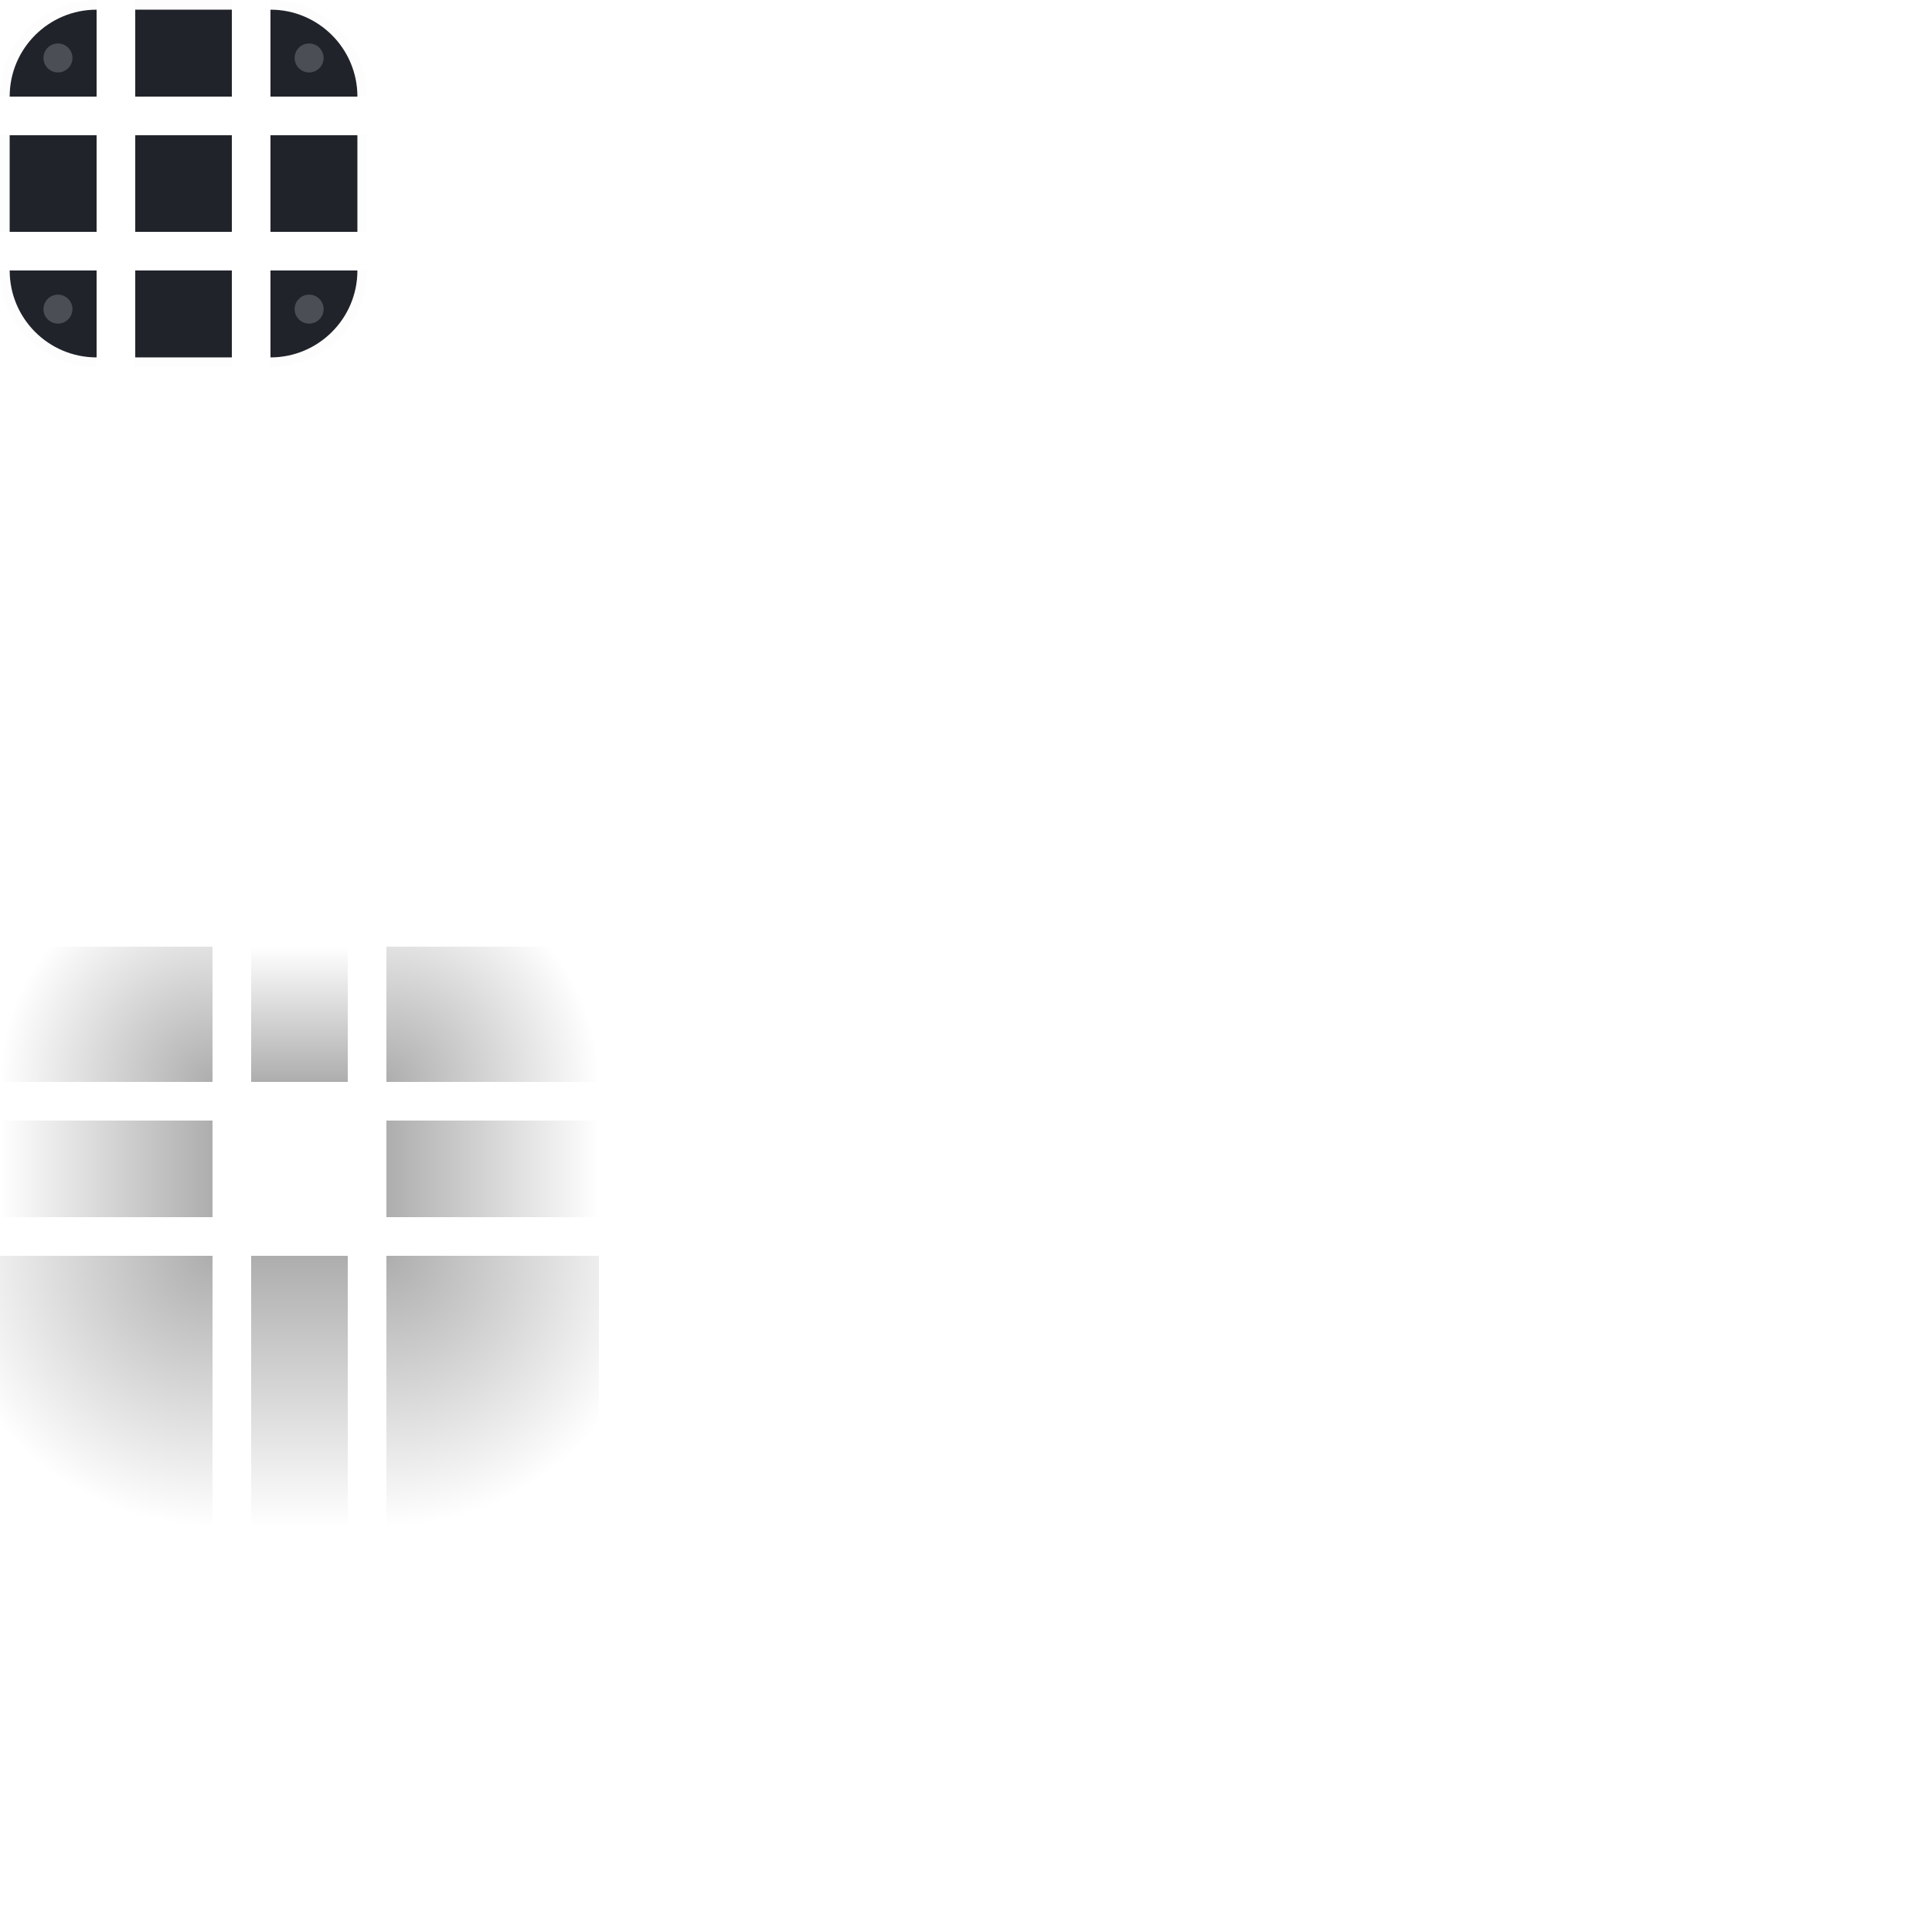
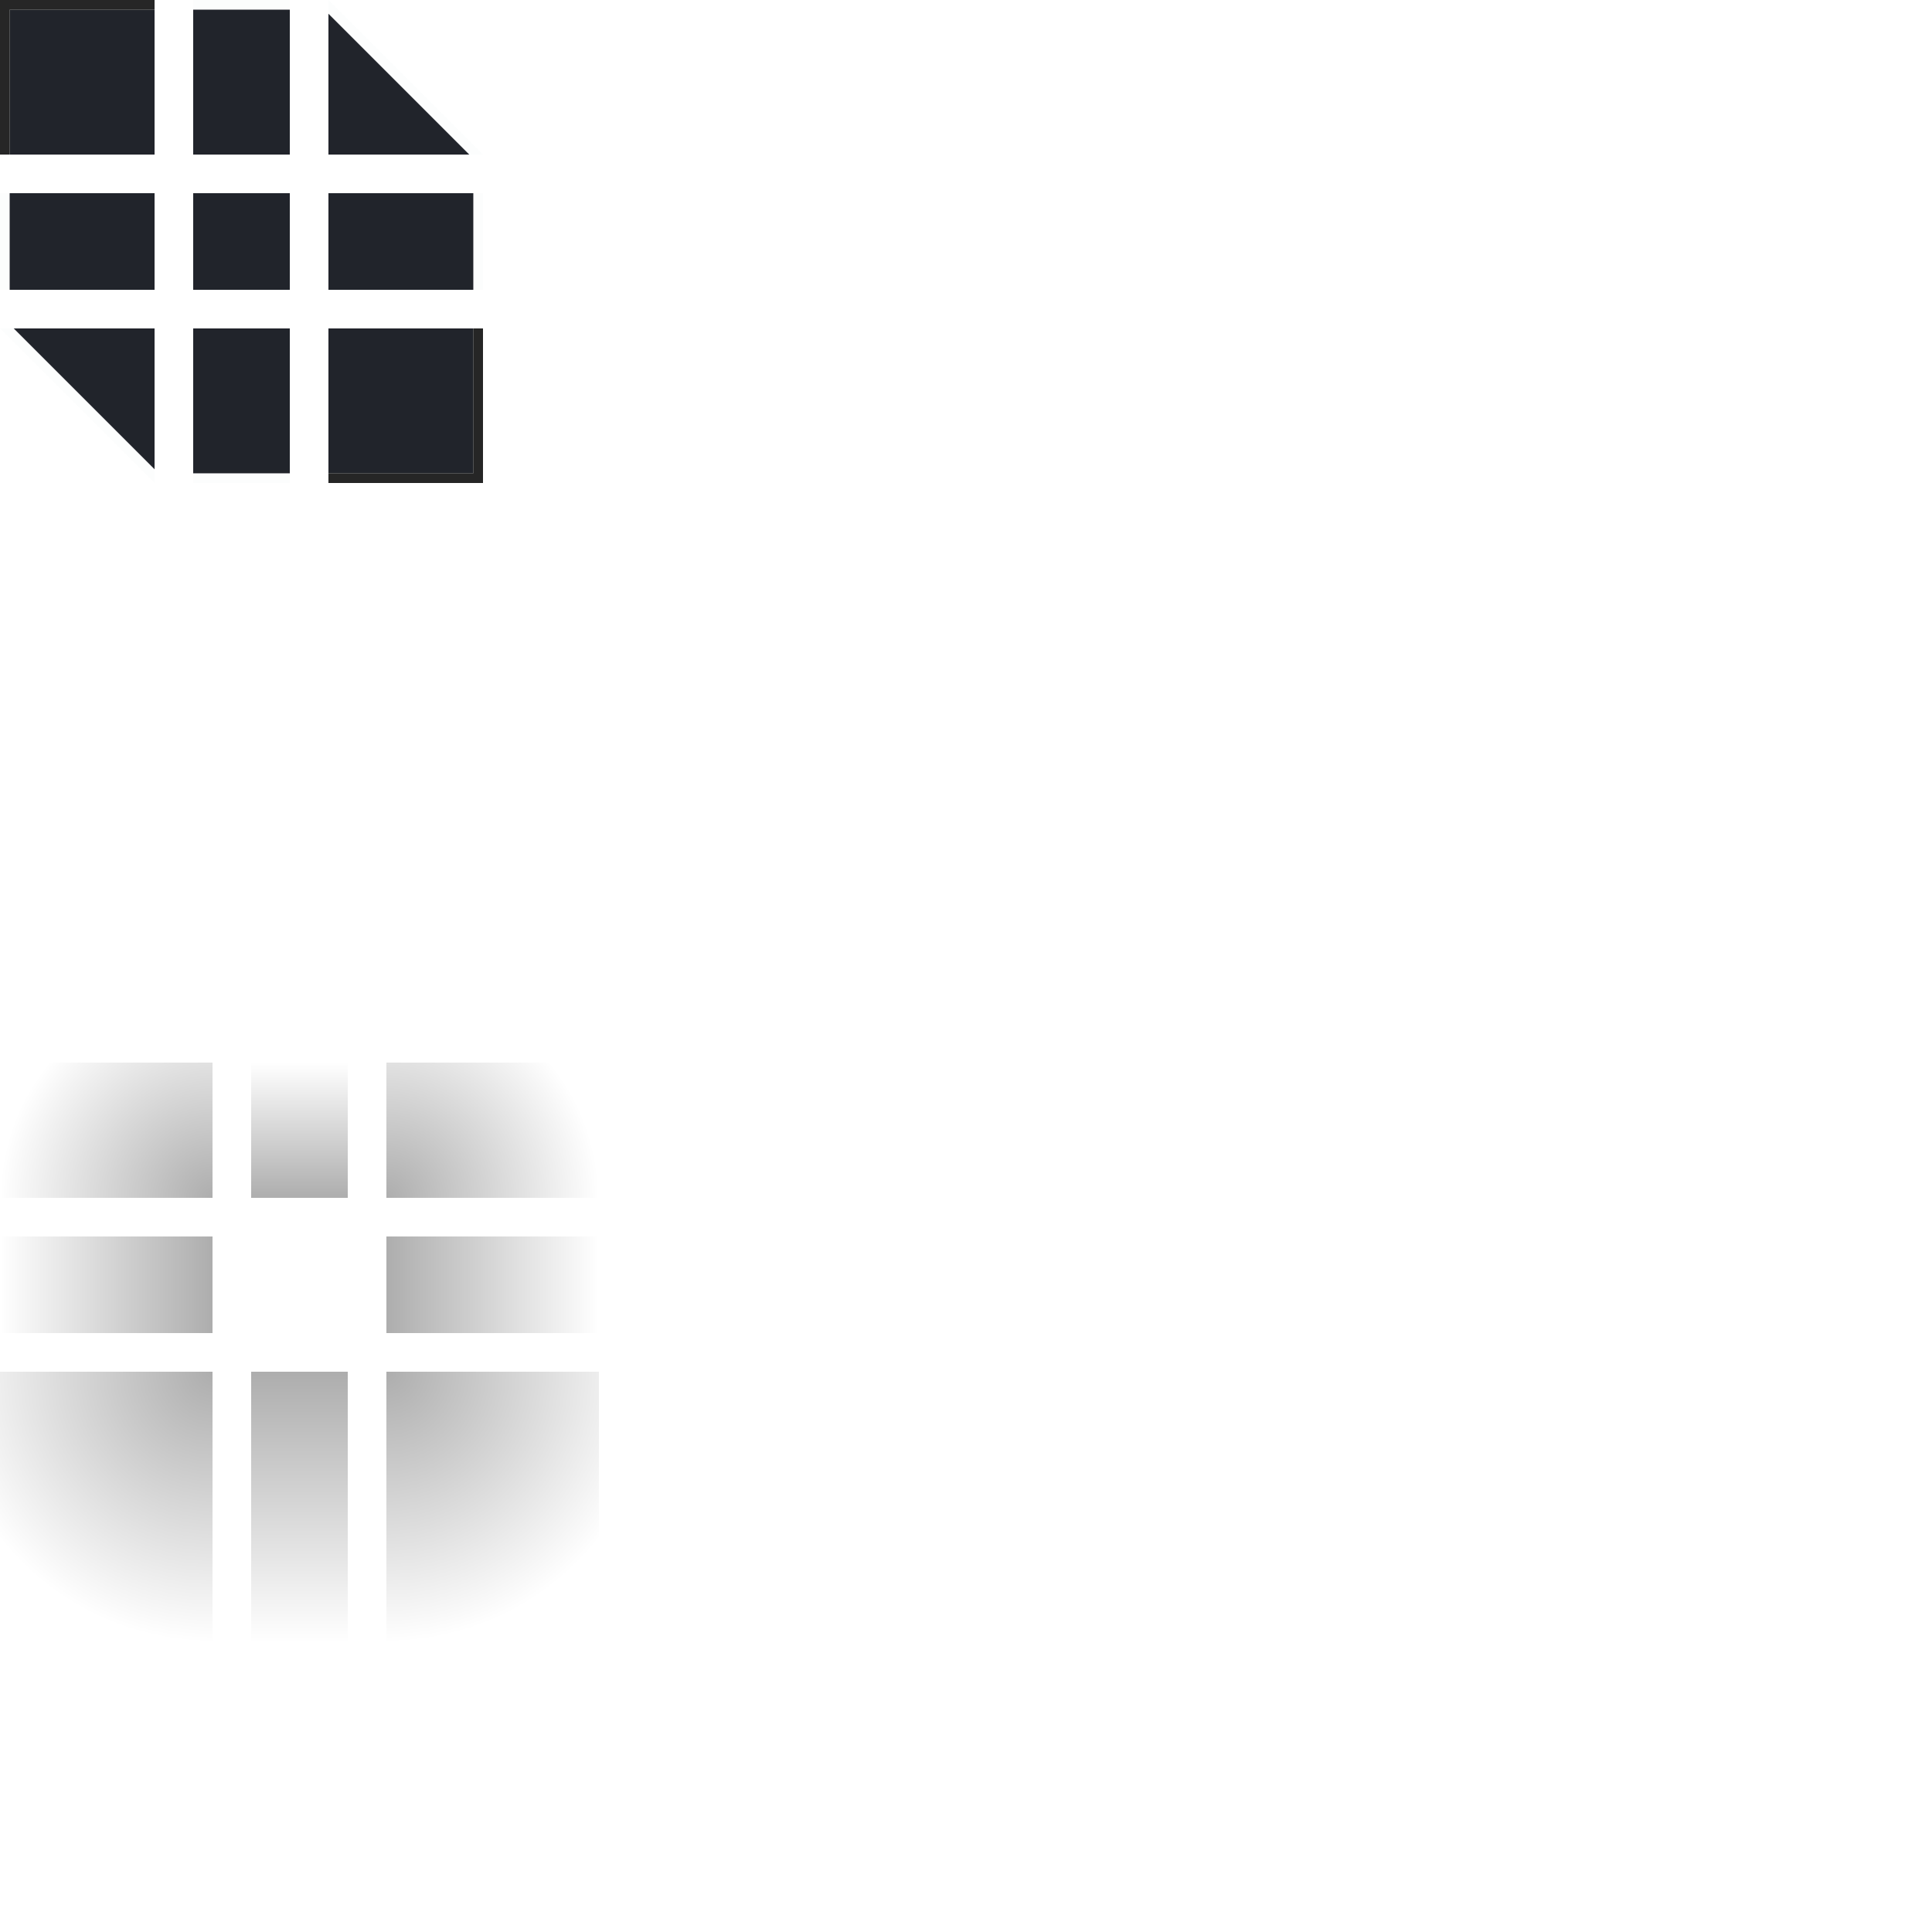
<svg xmlns="http://www.w3.org/2000/svg" width="200" height="200">
  <defs>
    <style type="text/css" id="current-color-scheme">.ColorScheme-Background{color:#171a21;} .ColorScheme-Text{color:#e8eaf0;}</style>
  </defs>
  <g id="topleft">
-     <path d="M10,10 L1,10 A9,9 0 0 1 10,1 Z" class="ColorScheme-Background" style="fill:currentColor;fill-opacity:0.96" />
-     <path d="M0,10 A10,10 0 0 1 10,0 L10,1 A9,9 0 0 0 1,10 Z" class="ColorScheme-Text" style="fill:currentColor;fill-opacity:0.1" />
-     <circle cx="6" cy="6" r="1.5" class="ColorScheme-Text" style="fill:currentColor;fill-opacity:0.22" />
+     <path d="M1,1 L16,1 L16,16 L1,16 Z" class="ColorScheme-Background" style="fill:currentColor;fill-opacity:0.95" />
+     <path d="M0,0 L16,0 L16,1 L1,1 L1,16 L0,16 Z" class="ColorScheme-Highlight" style="fill:currentColor;fill-opacity:0.85" />
  </g>
  <g id="topright">
-     <path d="M28,10 L37,10 A9,9 0 0 0 28,1 Z" class="ColorScheme-Background" style="fill:currentColor;fill-opacity:0.96" />
-     <path d="M38,10 A10,10 0 0 0 28,0 L28,1 A9,9 0 0 1 37,10 Z" class="ColorScheme-Text" style="fill:currentColor;fill-opacity:0.1" />
-     <circle cx="32" cy="6" r="1.5" class="ColorScheme-Text" style="fill:currentColor;fill-opacity:0.22" />
+     <path d="M34,1.42 L34,16 L48.58,16 Z" class="ColorScheme-Background" style="fill:currentColor;fill-opacity:0.95" />
+     <path d="M50,16 L34,0 L34,1.42 L48.58,16 Z" class="ColorScheme-Text" style="fill:currentColor;fill-opacity:0.12" />
  </g>
  <g id="bottomleft">
-     <path d="M10,28 L1,28 A9,9 0 0 0 10,37 Z" class="ColorScheme-Background" style="fill:currentColor;fill-opacity:0.96" />
-     <path d="M0,28 A10,10 0 0 0 10,38 L10,37 A9,9 0 0 1 1,28 Z" class="ColorScheme-Text" style="fill:currentColor;fill-opacity:0.1" />
-     <circle cx="6" cy="32" r="1.5" class="ColorScheme-Text" style="fill:currentColor;fill-opacity:0.22" />
+     <path d="M16,48.58 L16,34 L1.42,34 Z" class="ColorScheme-Background" style="fill:currentColor;fill-opacity:0.95" />
+     <path d="M0,34 L16,50 L16,48.58 L1.42,34 Z" class="ColorScheme-Text" style="fill:currentColor;fill-opacity:0.12" />
  </g>
  <g id="bottomright">
-     <path d="M28,28 L37,28 A9,9 0 0 1 28,37 Z" class="ColorScheme-Background" style="fill:currentColor;fill-opacity:0.96" />
-     <path d="M38,28 A10,10 0 0 1 28,38 L28,37 A9,9 0 0 0 37,28 Z" class="ColorScheme-Text" style="fill:currentColor;fill-opacity:0.1" />
-     <circle cx="32" cy="32" r="1.5" class="ColorScheme-Text" style="fill:currentColor;fill-opacity:0.22" />
+     <path d="M49,49 L34,49 L34,34 L49,34 Z" class="ColorScheme-Background" style="fill:currentColor;fill-opacity:0.95" />
+     <path d="M50,50 L34,50 L34,49 L49,49 L49,34 L50,34 Z" class="ColorScheme-Highlight" style="fill:currentColor;fill-opacity:0.85" />
  </g>
  <g id="top">
-     <rect x="14" y="0" width="10" height="1" class="ColorScheme-Text" style="fill:currentColor;fill-opacity:0.1" />
-     <rect x="14" y="1" width="10" height="9" class="ColorScheme-Background" style="fill:currentColor;fill-opacity:0.96" />
+     <rect x="20" y="0" width="10" height="1" class="ColorScheme-Text" style="fill:currentColor;fill-opacity:0.12" />
+     <rect x="20" y="1" width="10" height="15" class="ColorScheme-Background" style="fill:currentColor;fill-opacity:0.95" />
  </g>
  <g id="bottom">
-     <rect x="14" y="28" width="10" height="9" class="ColorScheme-Background" style="fill:currentColor;fill-opacity:0.96" />
-     <rect x="14" y="37" width="10" height="1" class="ColorScheme-Text" style="fill:currentColor;fill-opacity:0.1" />
+     <rect x="20" y="34" width="10" height="15" class="ColorScheme-Background" style="fill:currentColor;fill-opacity:0.95" />
+     <rect x="20" y="49" width="10" height="1" class="ColorScheme-Text" style="fill:currentColor;fill-opacity:0.12" />
  </g>
  <g id="left">
-     <rect x="0" y="14" width="1" height="10" class="ColorScheme-Text" style="fill:currentColor;fill-opacity:0.1" />
-     <rect x="1" y="14" width="9" height="10" class="ColorScheme-Background" style="fill:currentColor;fill-opacity:0.96" />
+     <rect x="0" y="20" width="1" height="10" class="ColorScheme-Text" style="fill:currentColor;fill-opacity:0.12" />
+     <rect x="1" y="20" width="15" height="10" class="ColorScheme-Background" style="fill:currentColor;fill-opacity:0.95" />
  </g>
  <g id="right">
-     <rect x="28" y="14" width="9" height="10" class="ColorScheme-Background" style="fill:currentColor;fill-opacity:0.96" />
-     <rect x="37" y="14" width="1" height="10" class="ColorScheme-Text" style="fill:currentColor;fill-opacity:0.1" />
+     <rect x="34" y="20" width="15" height="10" class="ColorScheme-Background" style="fill:currentColor;fill-opacity:0.95" />
+     <rect x="49" y="20" width="1" height="10" class="ColorScheme-Text" style="fill:currentColor;fill-opacity:0.12" />
  </g>
  <g id="center">
-     <rect x="14" y="14" width="10" height="10" class="ColorScheme-Background" style="fill:currentColor;fill-opacity:0.96" />
+     <rect x="20" y="20" width="10" height="10" class="ColorScheme-Background" style="fill:currentColor;fill-opacity:0.95" />
  </g>
-   <rect id="hint-top-margin" x="0" y="58" width="1" height="12" style="fill:#000;fill-opacity:0" />
-   <rect id="hint-bottom-margin" x="30" y="58" width="1" height="12" style="fill:#000;fill-opacity:0" />
-   <rect id="hint-left-margin" x="60" y="58" width="12" height="1" style="fill:#000;fill-opacity:0" />
-   <rect id="hint-right-margin" x="90" y="58" width="12" height="1" style="fill:#000;fill-opacity:0" />
-   <rect id="hint-stretch-borders" x="130" y="58" width="1" height="1" style="fill-opacity:0" />
+   <rect id="hint-top-margin" x="0" y="70" width="1" height="12" style="fill:#000;fill-opacity:0" />
+   <rect id="hint-bottom-margin" x="30" y="70" width="1" height="12" style="fill:#000;fill-opacity:0" />
+   <rect id="hint-left-margin" x="60" y="70" width="12" height="1" style="fill:#000;fill-opacity:0" />
+   <rect id="hint-right-margin" x="90" y="70" width="12" height="1" style="fill:#000;fill-opacity:0" />
+   <rect id="hint-stretch-borders" x="130" y="70" width="1" height="1" style="fill-opacity:0" />
  <defs>
-     <radialGradient id="s-tl" cx="22" cy="112" r="22" gradientUnits="userSpaceOnUse">
+     <radialGradient id="s-tl" cx="22" cy="124" r="22" gradientUnits="userSpaceOnUse">
      <stop offset="0" stop-color="#000" stop-opacity="0.32" />
      <stop offset="1" stop-color="#000" stop-opacity="0" />
    </radialGradient>
-     <radialGradient id="s-tr" cx="40" cy="112" r="22" gradientUnits="userSpaceOnUse">
+     <radialGradient id="s-tr" cx="40" cy="124" r="22" gradientUnits="userSpaceOnUse">
      <stop offset="0" stop-color="#000" stop-opacity="0.32" />
      <stop offset="1" stop-color="#000" stop-opacity="0" />
    </radialGradient>
-     <radialGradient id="s-bl" cx="22" cy="130" r="28" gradientUnits="userSpaceOnUse">
+     <radialGradient id="s-bl" cx="22" cy="142" r="28" gradientUnits="userSpaceOnUse">
      <stop offset="0" stop-color="#000" stop-opacity="0.32" />
      <stop offset="1" stop-color="#000" stop-opacity="0" />
    </radialGradient>
-     <radialGradient id="s-br" cx="40" cy="130" r="28" gradientUnits="userSpaceOnUse">
+     <radialGradient id="s-br" cx="40" cy="142" r="28" gradientUnits="userSpaceOnUse">
      <stop offset="0" stop-color="#000" stop-opacity="0.32" />
      <stop offset="1" stop-color="#000" stop-opacity="0" />
    </radialGradient>
-     <linearGradient id="s-t" x1="0" y1="112" x2="0" y2="98" gradientUnits="userSpaceOnUse">
+     <linearGradient id="s-t" x1="0" y1="124" x2="0" y2="110" gradientUnits="userSpaceOnUse">
      <stop offset="0" stop-color="#000" stop-opacity="0.32" />
      <stop offset="1" stop-color="#000" stop-opacity="0" />
    </linearGradient>
-     <linearGradient id="s-b" x1="0" y1="130" x2="0" y2="158" gradientUnits="userSpaceOnUse">
+     <linearGradient id="s-b" x1="0" y1="142" x2="0" y2="170" gradientUnits="userSpaceOnUse">
      <stop offset="0" stop-color="#000" stop-opacity="0.32" />
      <stop offset="1" stop-color="#000" stop-opacity="0" />
    </linearGradient>
    <linearGradient id="s-l" x1="22" y1="0" x2="0" y2="0" gradientUnits="userSpaceOnUse">
      <stop offset="0" stop-color="#000" stop-opacity="0.32" />
      <stop offset="1" stop-color="#000" stop-opacity="0" />
    </linearGradient>
    <linearGradient id="s-r" x1="40" y1="0" x2="62" y2="0" gradientUnits="userSpaceOnUse">
      <stop offset="0" stop-color="#000" stop-opacity="0.32" />
      <stop offset="1" stop-color="#000" stop-opacity="0" />
    </linearGradient>
  </defs>
-   <rect id="shadow-topleft" x="0" y="98" width="22" height="14" fill="url(#s-tl)" />
-   <rect id="shadow-topright" x="40" y="98" width="22" height="14" fill="url(#s-tr)" />
-   <rect id="shadow-bottomleft" x="0" y="130" width="22" height="28" fill="url(#s-bl)" />
-   <rect id="shadow-bottomright" x="40" y="130" width="22" height="28" fill="url(#s-br)" />
-   <rect id="shadow-top" x="26" y="98" width="10" height="14" fill="url(#s-t)" />
-   <rect id="shadow-bottom" x="26" y="130" width="10" height="28" fill="url(#s-b)" />
-   <rect id="shadow-left" x="0" y="116" width="22" height="10" fill="url(#s-l)" />
-   <rect id="shadow-right" x="40" y="116" width="22" height="10" fill="url(#s-r)" />
+   <rect id="shadow-topleft" x="0" y="110" width="22" height="14" fill="url(#s-tl)" />
+   <rect id="shadow-topright" x="40" y="110" width="22" height="14" fill="url(#s-tr)" />
+   <rect id="shadow-bottomleft" x="0" y="142" width="22" height="28" fill="url(#s-bl)" />
+   <rect id="shadow-bottomright" x="40" y="142" width="22" height="28" fill="url(#s-br)" />
+   <rect id="shadow-top" x="26" y="110" width="10" height="14" fill="url(#s-t)" />
+   <rect id="shadow-bottom" x="26" y="142" width="10" height="28" fill="url(#s-b)" />
+   <rect id="shadow-left" x="0" y="128" width="22" height="10" fill="url(#s-l)" />
+   <rect id="shadow-right" x="40" y="128" width="22" height="10" fill="url(#s-r)" />
</svg>
